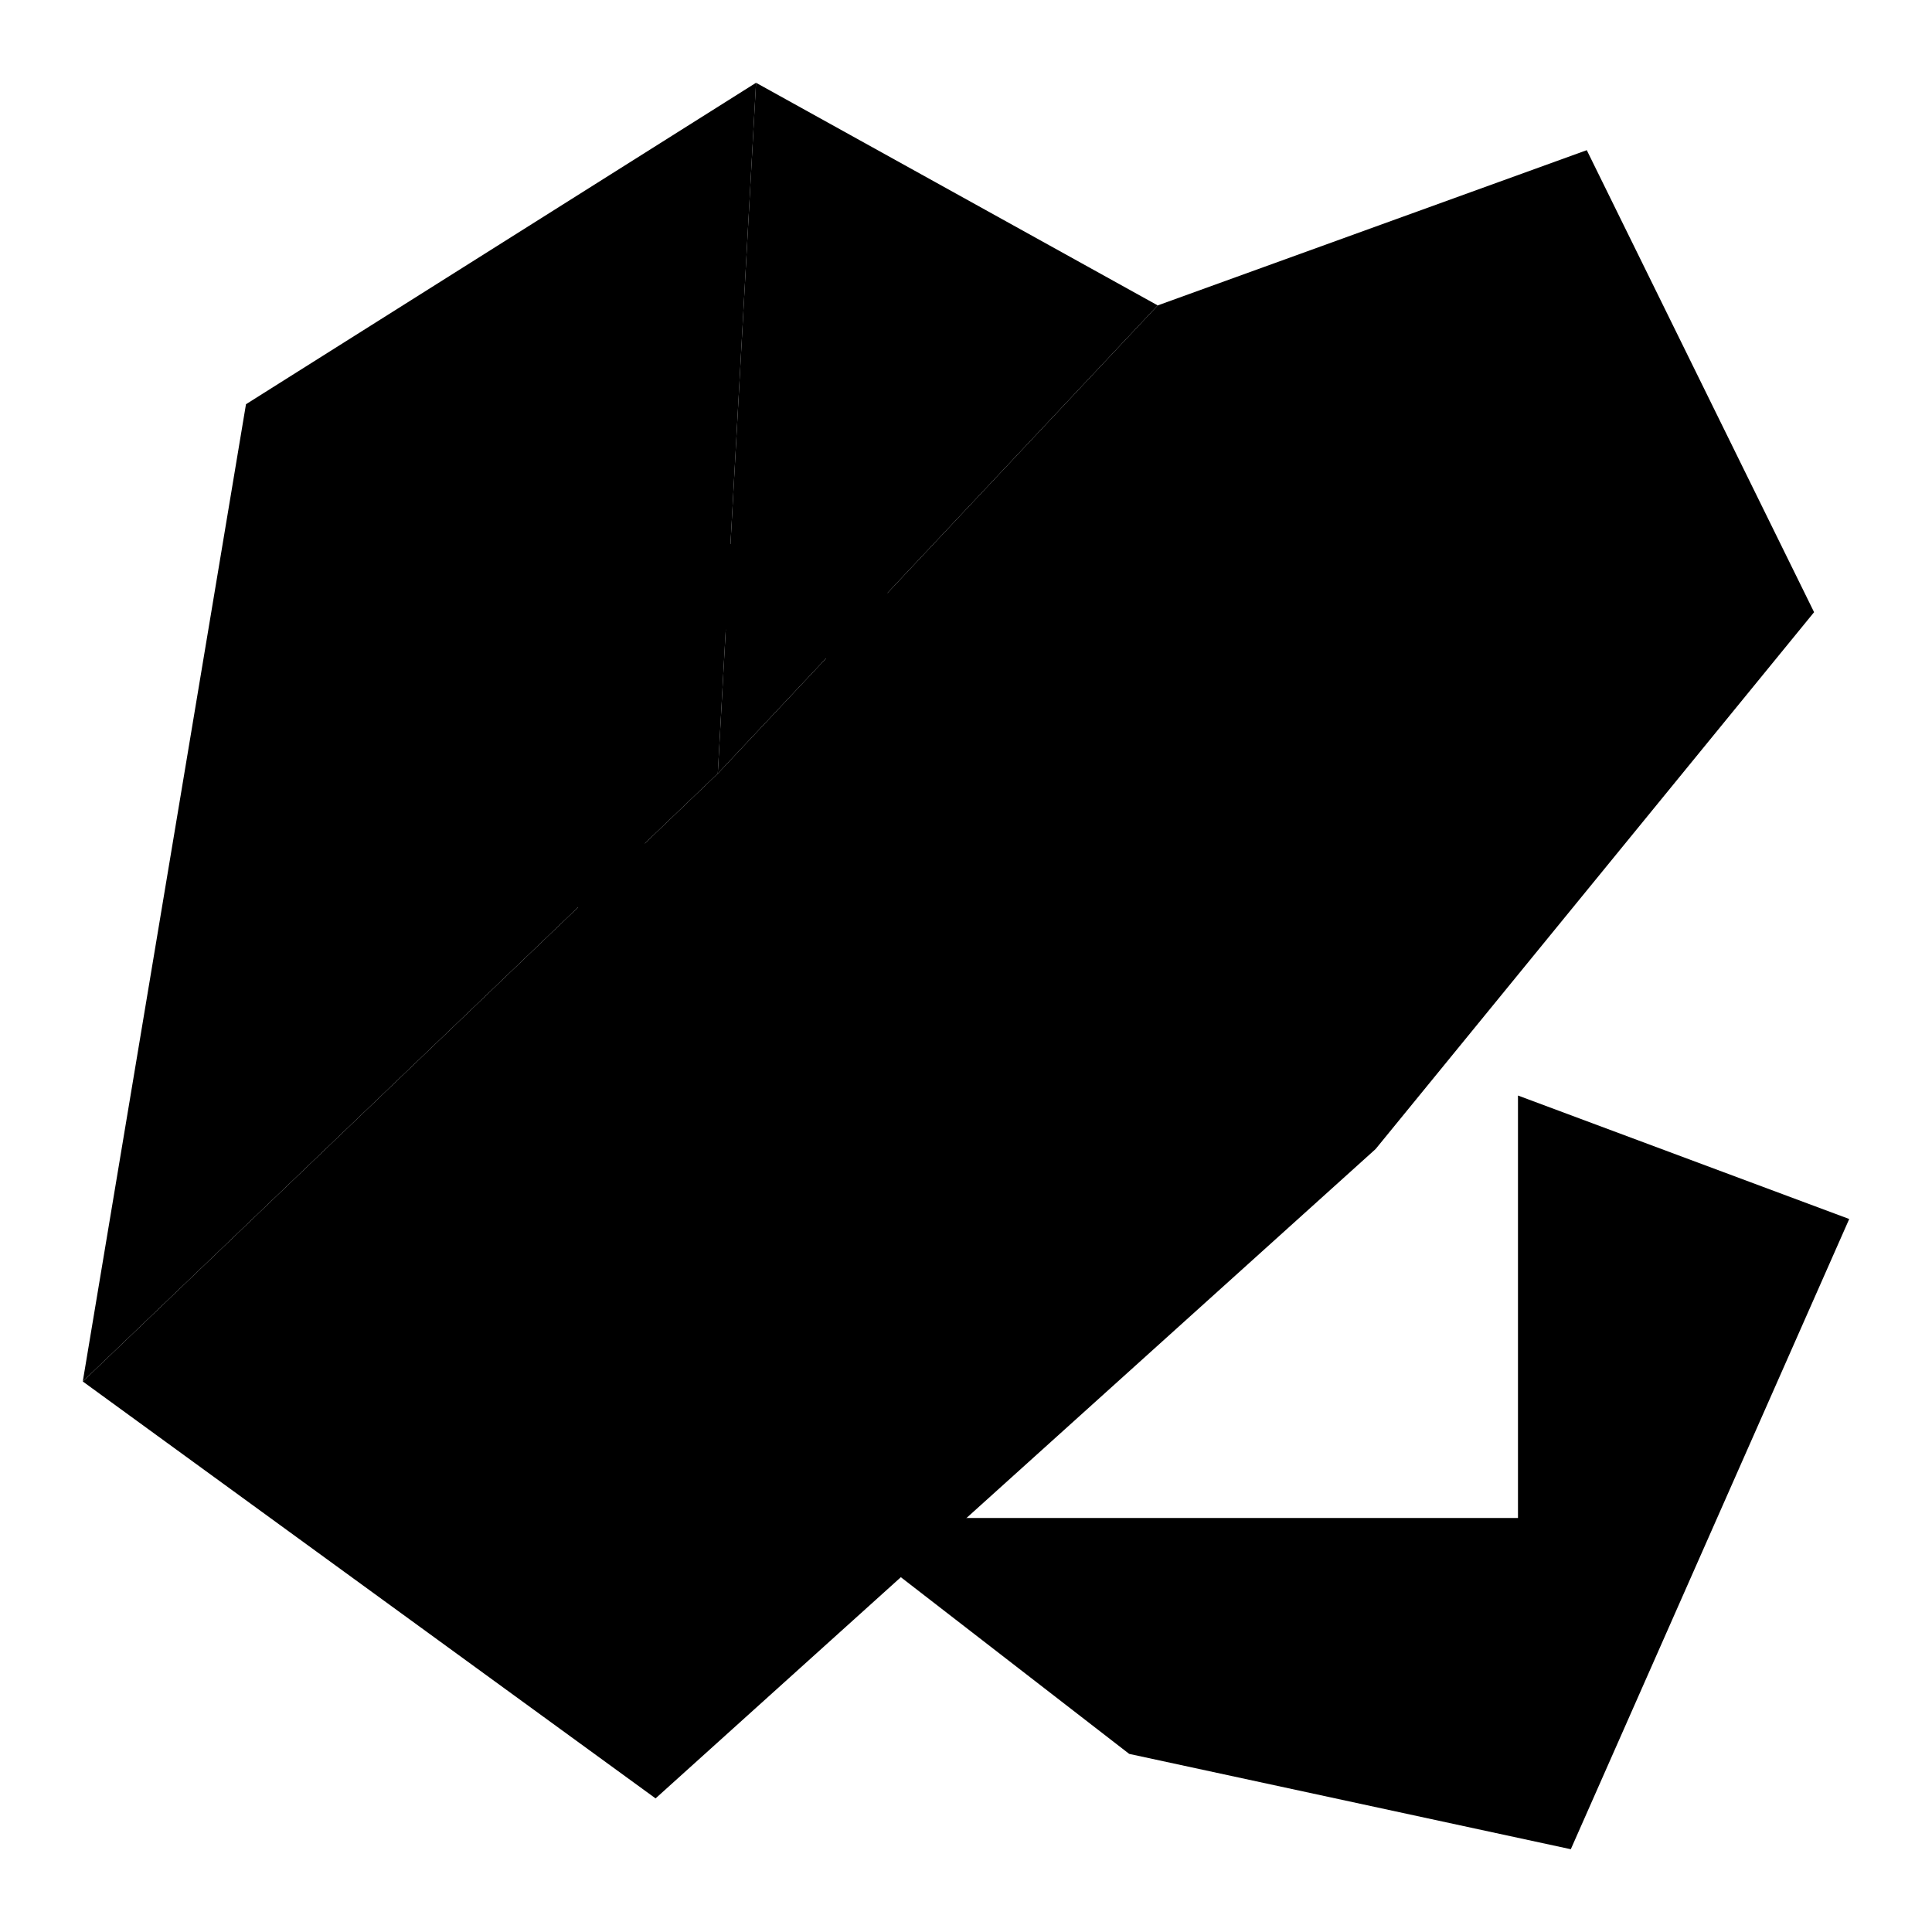
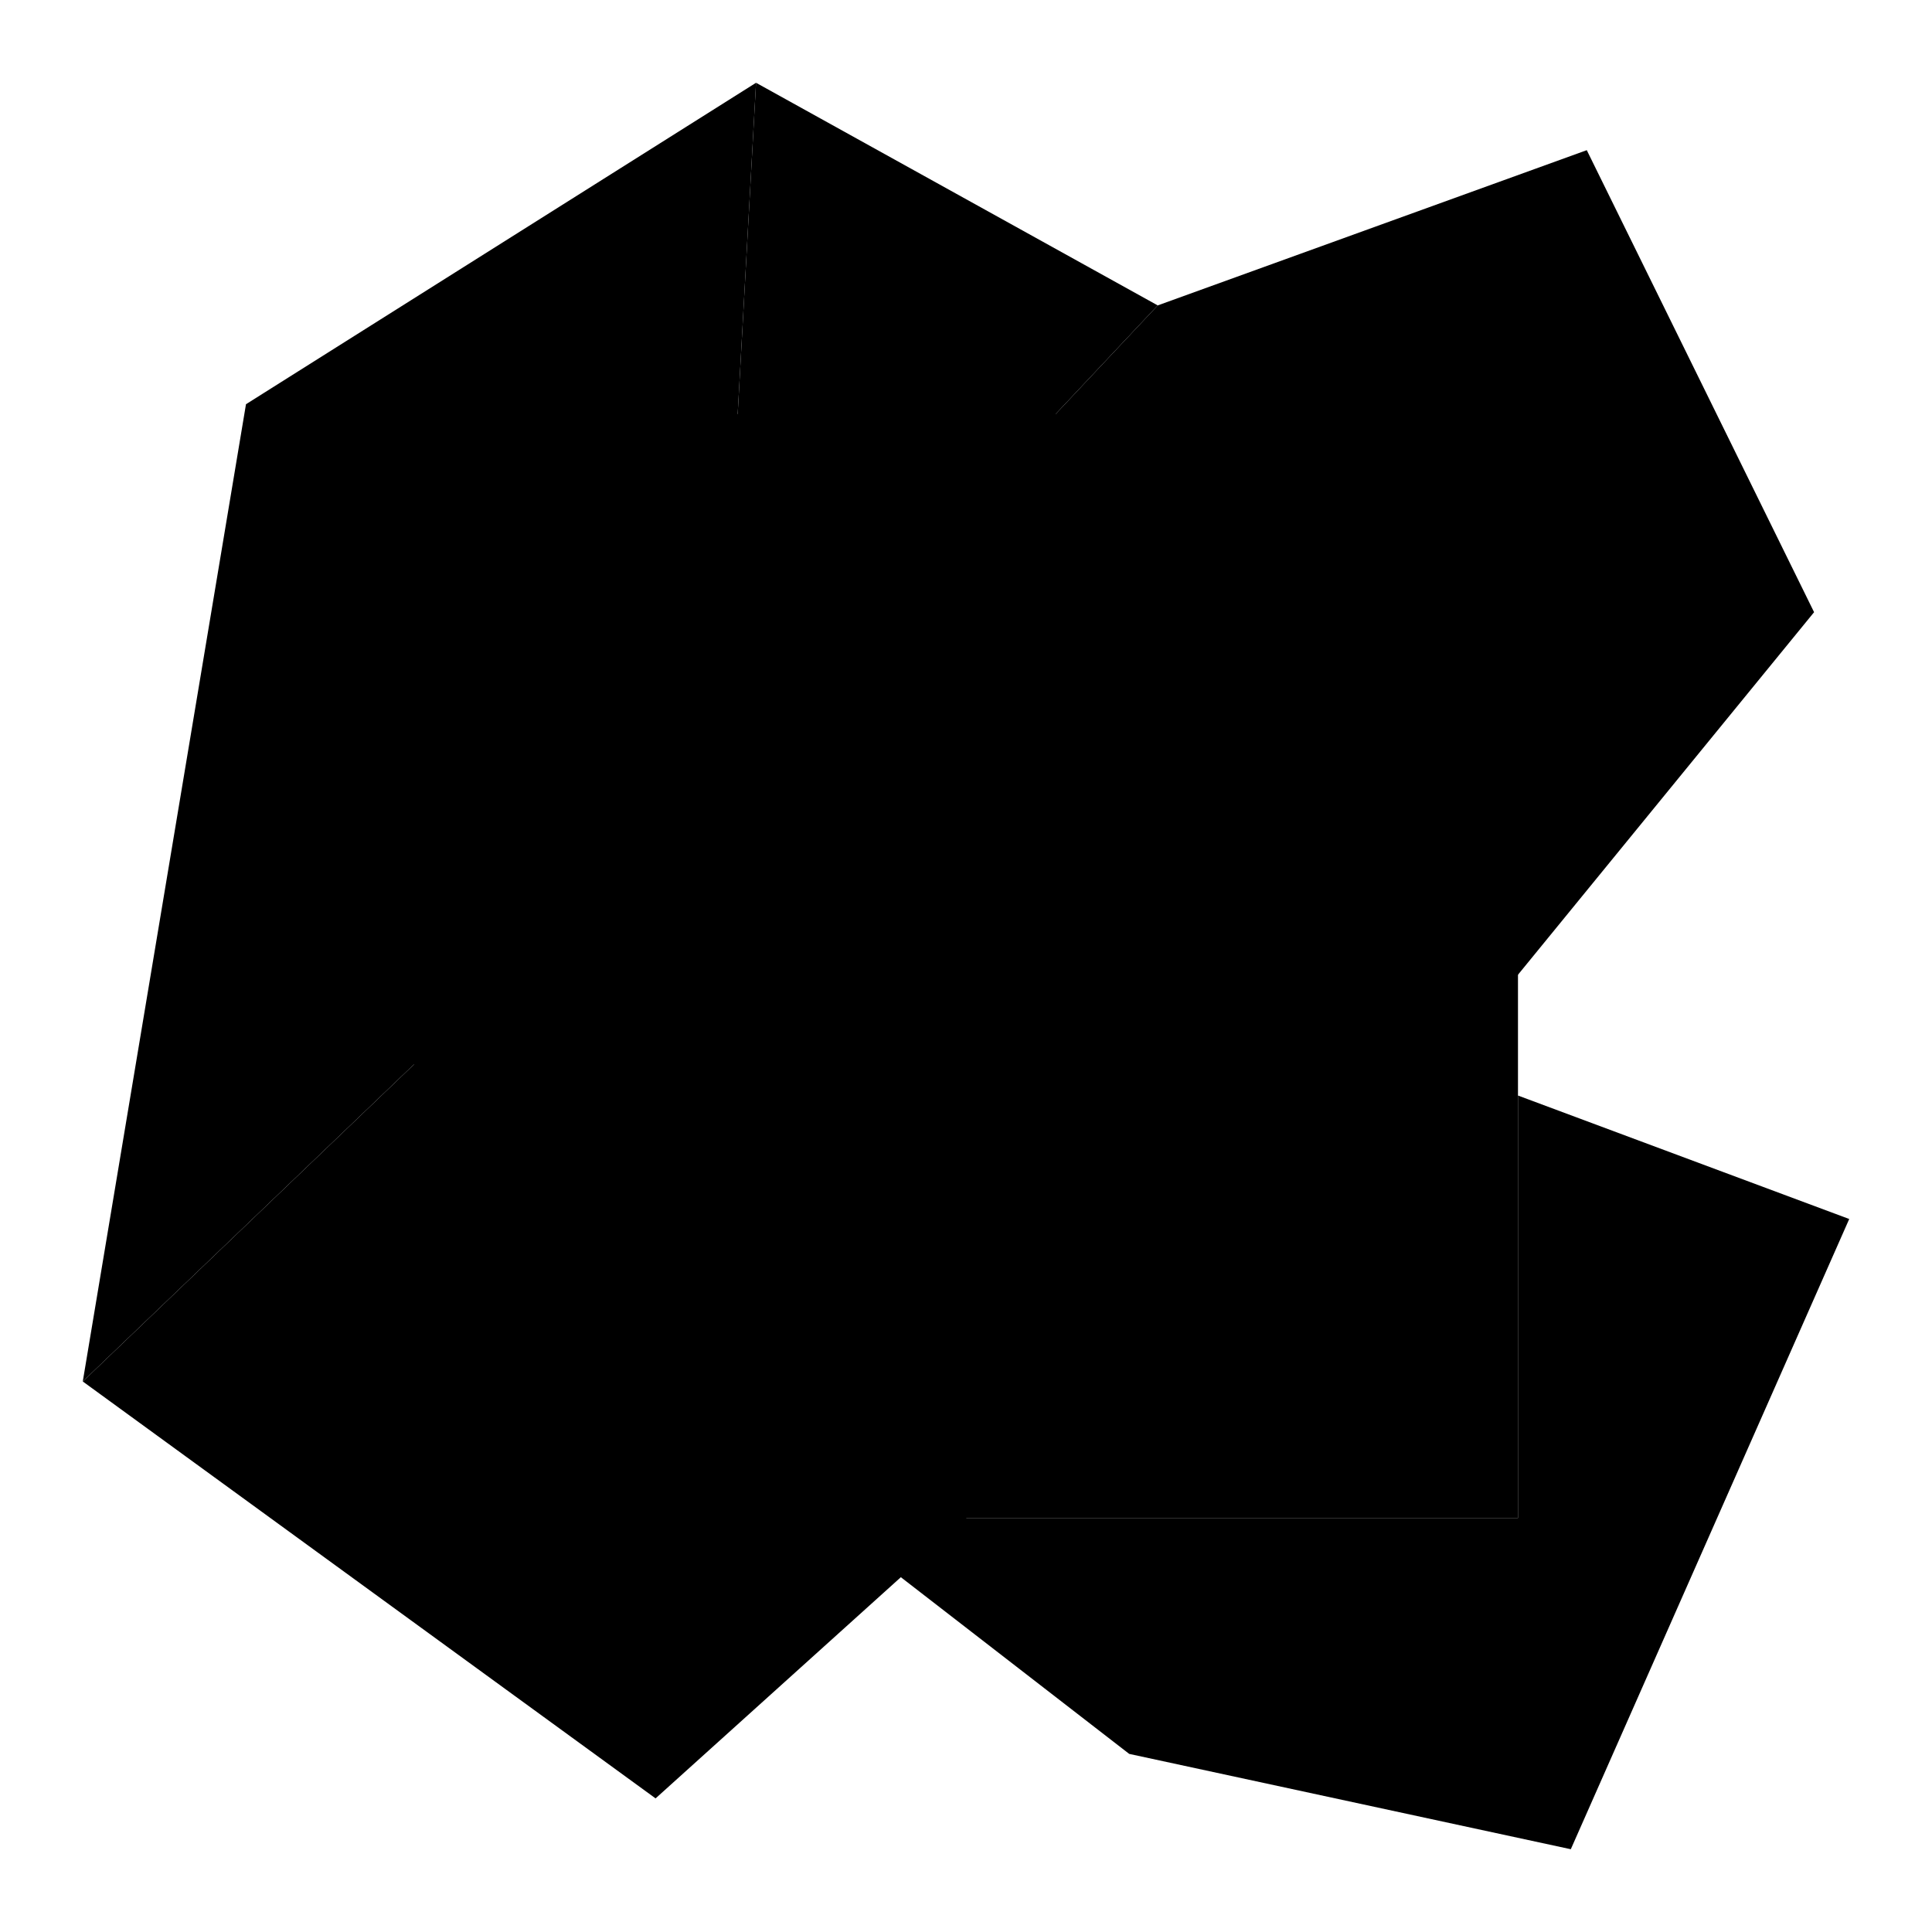
<svg xmlns="http://www.w3.org/2000/svg" viewBox="0 0 128 128">
  <path fill="currentColor" d="M47.555 51.25 50.09 5.484l26.613 14.75Zm0 0" />
  <path fill="currentColor" d="M47.555 51.25 50.09 5.484 16.297 26.781 5.484 91.527Zm0 0" />
  <path fill="currentColor" d="m120.188 40.559-15.06-30.61-28.425 10.285L47.555 51.25 5.485 91.527l37.949 27.621 47.703-43.02Zm0 0" />
  <path fill="currentColor" d="M100.57 72.582v27.988H54.613l20.2 15.63 29.257 6.316 18.446-41.754Zm0 0" />
+   <path fill="currentColor" d="M27.43 27.43h73.14v73.14H27.43Zm0 0" />
  <path fill="currentColor" d="M36.547 86.746h27.43v4.574h-27.43ZM64.063 36.5h6.093v22.418h12.008V64H64.062ZM34.597 50.434v-.075a14.06 14.06 0 0 1 4.156-10.234 14.06 14.06 0 0 1 10.266-4.078 14.282 14.282 0 0 1 10.898 4.266l-3.84 4.476a10.222 10.222 0 0 0-7.086-3.121c-4.656 0-8.008 3.863-8.008 8.605v.086c0 4.743 3.278 8.692 8.008 8.692 3.172 0 5.098-1.219 7.317-3.242l3.8 3.925a14.138 14.138 0 0 1-11.347 4.875 13.94 13.94 0 0 1-10.082-4.09 13.94 13.94 0 0 1-4.082-10.085" />
</svg>
